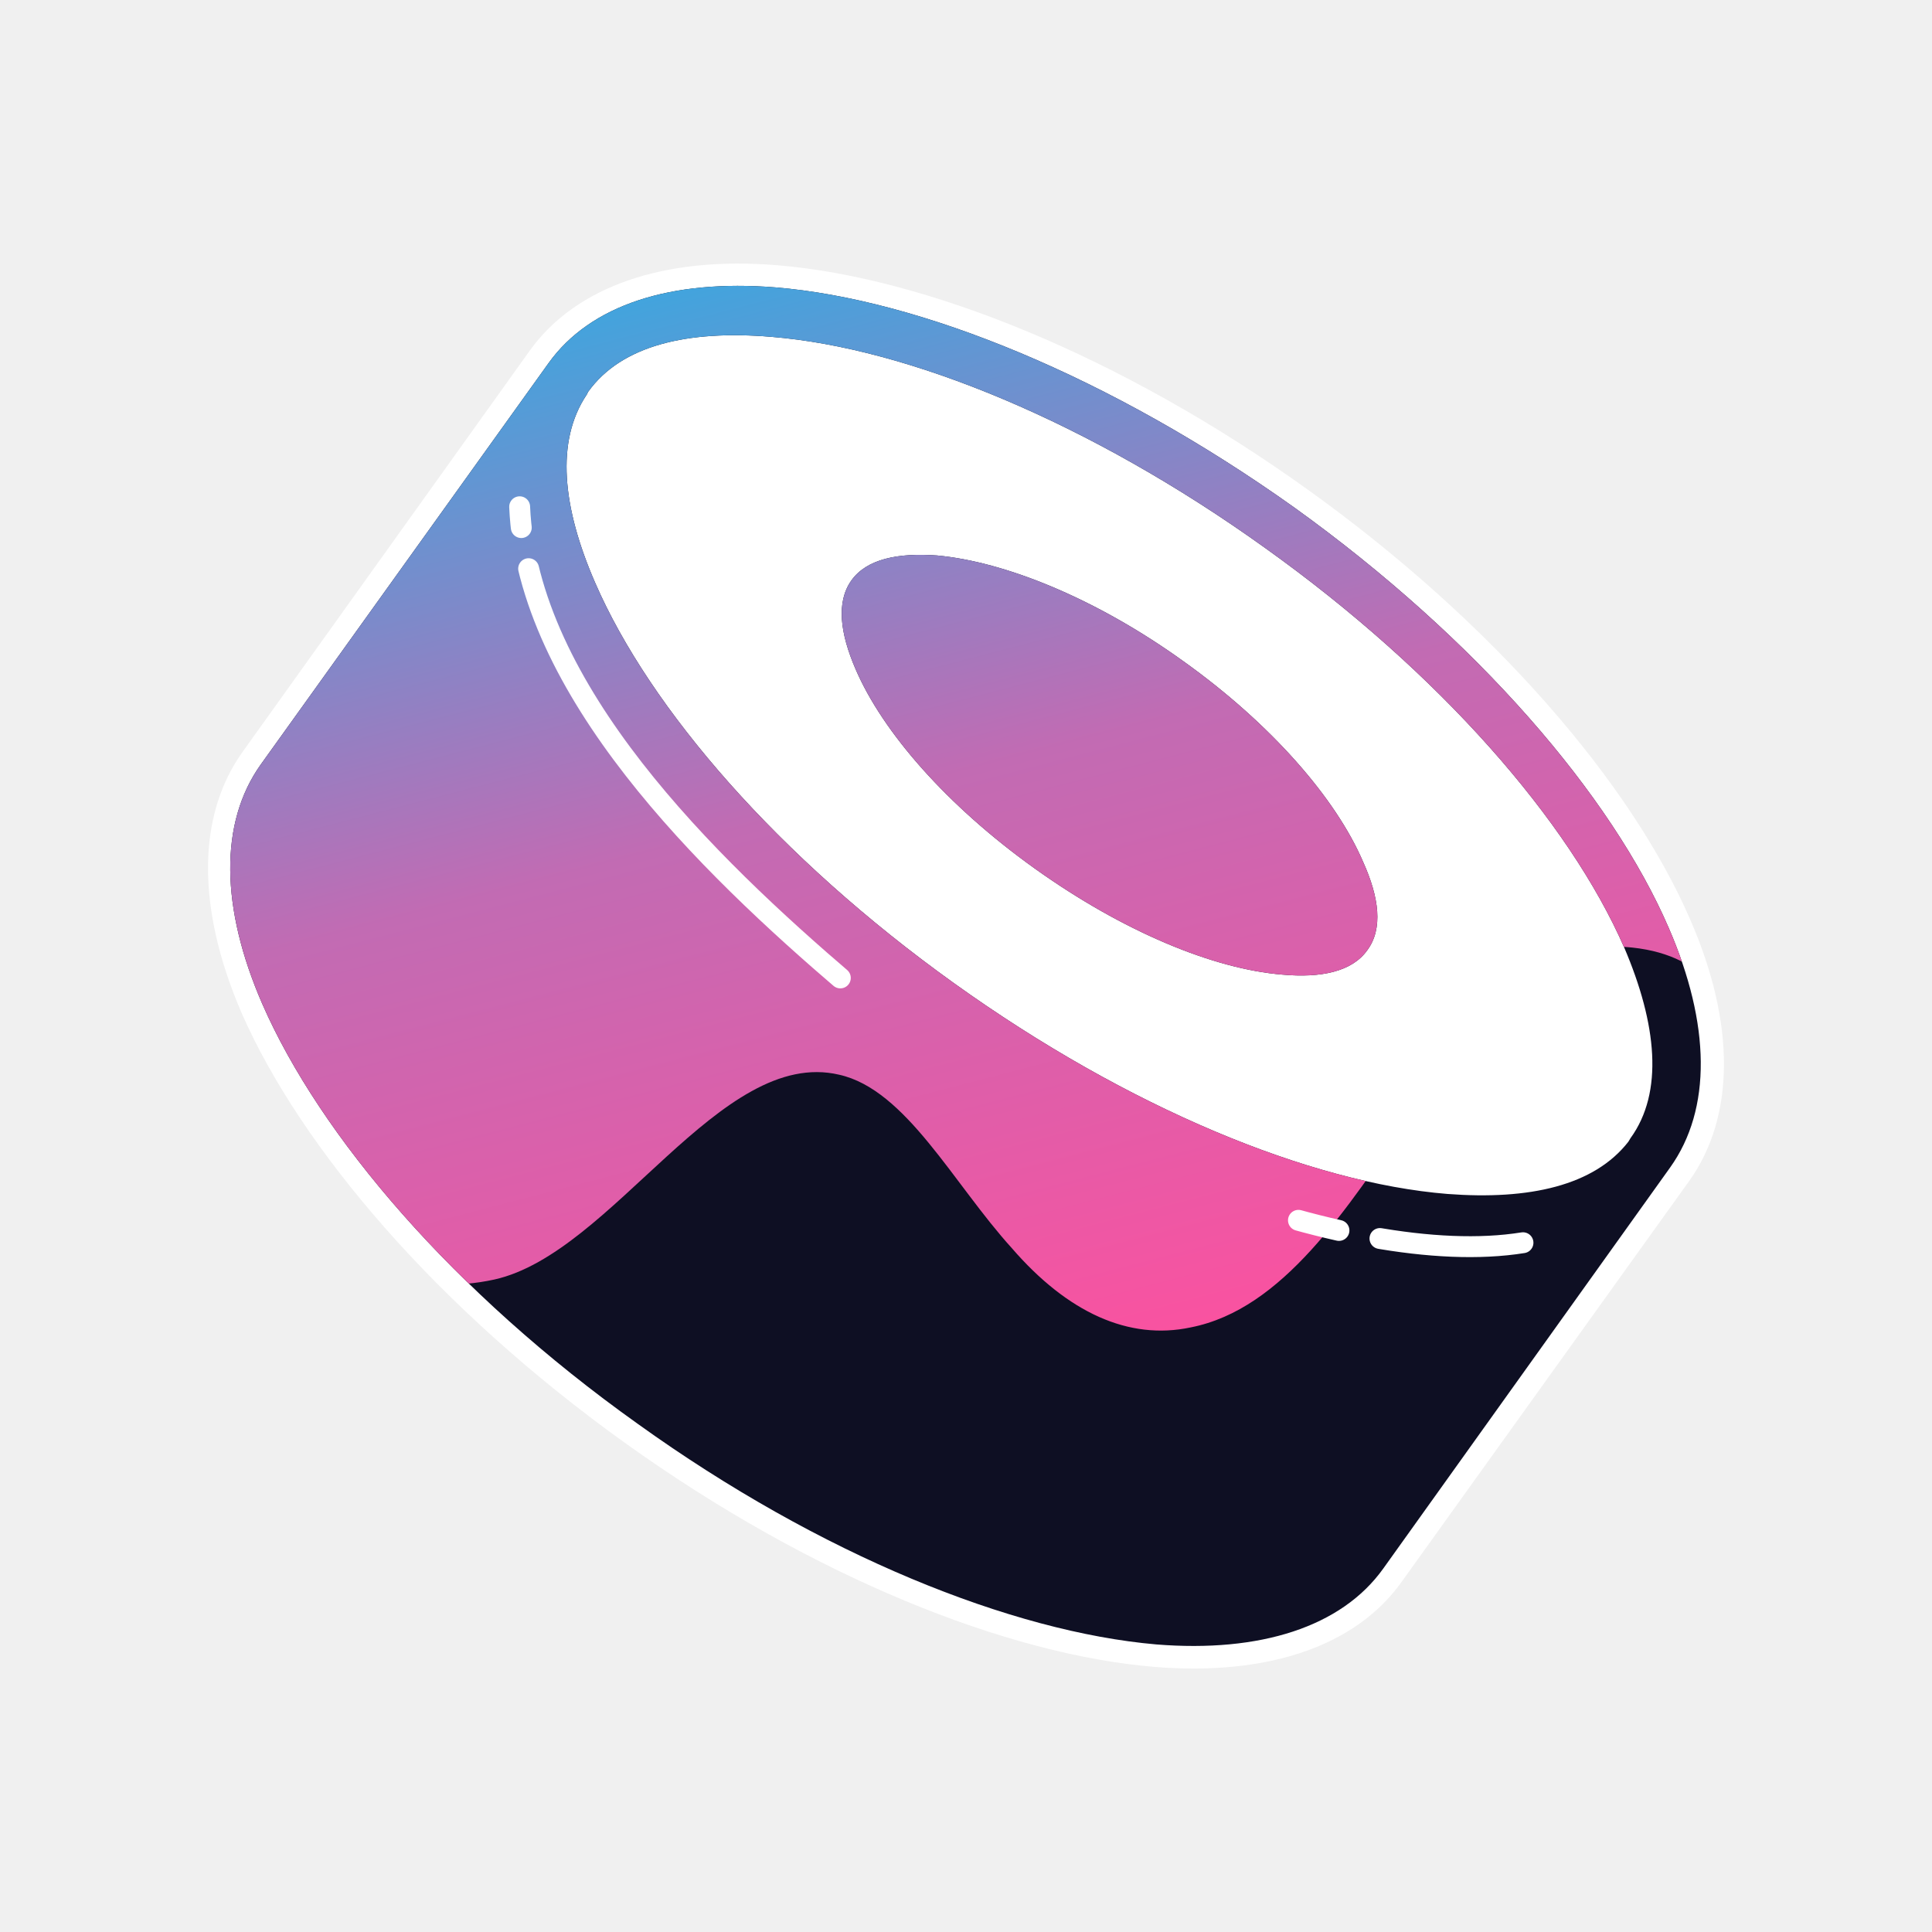
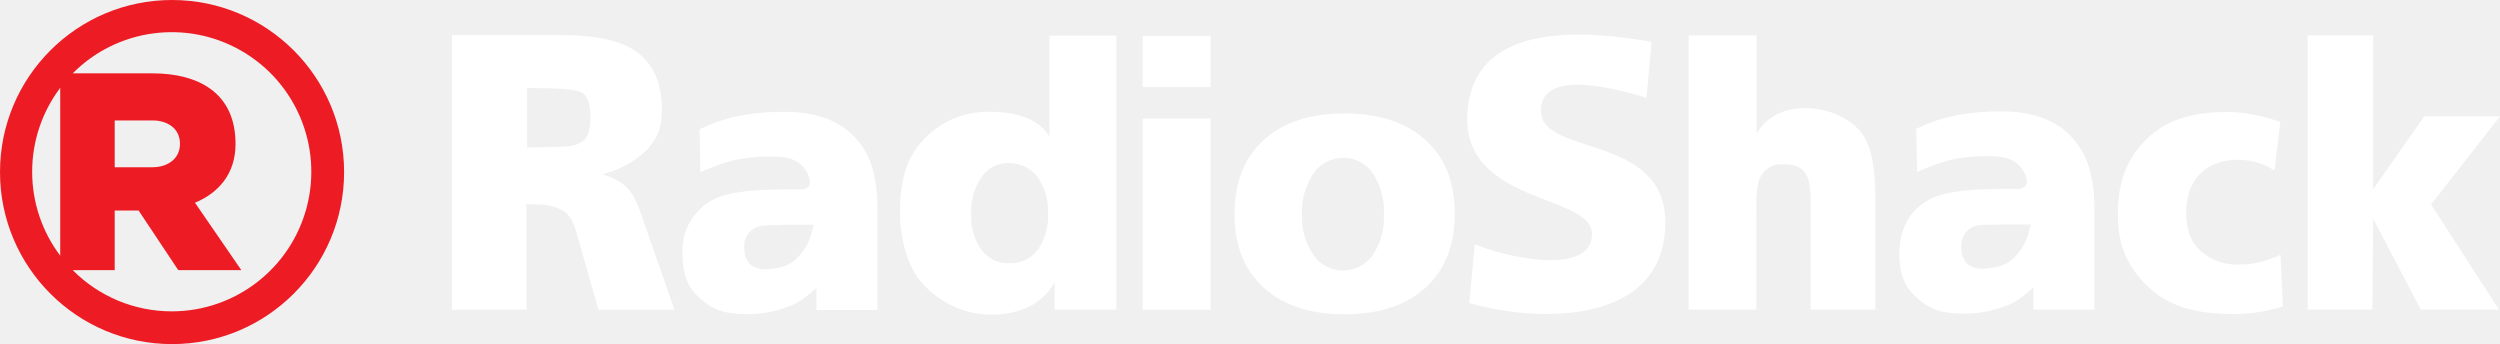
- <svg xmlns="http://www.w3.org/2000/svg" id="eof8kcjrwudp1" viewBox="0 0 512 512" shape-rendering="geometricPrecision" text-rendering="geometricPrecision" width="512" height="512">
-   <style>#eof8kcjrwudp22_to {animation: eof8kcjrwudp22_to__to 3000ms linear infinite normal forwards}@keyframes eof8kcjrwudp22_to__to { 0% {transform: translate(17029.014px,15606.878px);animation-timing-function: cubic-bezier(0.19,1,0.22,1)} 66.667% {transform: translate(17270.758px,15613.086px)} 100% {transform: translate(17270.758px,15613.086px)} }</style>
+ <svg xmlns="http://www.w3.org/2000/svg" viewBox="0 0 435.92 59.9">
  <defs>
-     <linearGradient id="eof8kcjrwudp21-fill" x1="17114.925" y1="15777.588" x2="17123.448" y2="15699.882" spreadMethod="pad" gradientUnits="userSpaceOnUse">
-       <stop id="eof8kcjrwudp21-fill-0" offset="0%" stop-color="rgb(39,176,230)" />
-       <stop id="eof8kcjrwudp21-fill-1" offset="52%" stop-color="rgb(194,107,179)" />
-       <stop id="eof8kcjrwudp21-fill-2" offset="100%" stop-color="rgb(250,82,160)" />
-     </linearGradient>
+     <style>.cls-1{fill:#ed1c24;fill-rule:evenodd;}.cls-2{fill:#fff;}</style>
  </defs>
-   <g id="eof8kcjrwudp2" transform="matrix(1 0 0 1 -20603 -16442.1)" clip-rule="evenodd">
-     <g id="eof8kcjrwudp3" transform="matrix(0.266667 0 0 0.474074 20603 16442.1)" clip-rule="evenodd">
-       <rect id="eof8kcjrwudp4" width="1920" height="1080" rx="0" ry="0" clip-rule="evenodd" fill="none" fill-rule="evenodd" stroke="none" stroke-width="1" stroke-linecap="round" stroke-linejoin="round" stroke-miterlimit="1.5" />
-       <g id="eof8kcjrwudp5" clip-path="url(#eof8kcjrwudp29)" clip-rule="evenodd">
-         <g id="eof8kcjrwudp6">
-           <g id="eof8kcjrwudp7" transform="matrix(5.00316 0 0 2.69906 -103356 -44467)" clip-rule="evenodd">
-             <rect id="eof8kcjrwudp8" display="none" width="383.757" height="400.139" rx="0" ry="0" transform="matrix(1 0 0 1 20658.2 16475)" clip-rule="evenodd" fill="rgb(14,15,35)" fill-rule="evenodd" stroke="none" stroke-width="1" stroke-linecap="round" stroke-linejoin="round" stroke-miterlimit="1.5" />
-           </g>
-           <g id="eof8kcjrwudp9" transform="matrix(6.86762 0.475397 -0.84515 3.86304 -151051 -29554.7)" clip-rule="evenodd">
-             <path id="eof8kcjrwudp10" display="none" d="M22793.7,4895.85C22793.7,4891.84,22790.5,4888.59,22786.5,4888.59C22782.5,4888.59,22779.2,4891.84,22779.2,4895.85L22779.2,5186.34C22779.2,5190.34,22782.5,5193.6,22786.5,5193.6C22790.5,5193.6,22793.7,5190.34,22793.7,5186.34L22793.7,4895.85Z" clip-rule="evenodd" fill="rgb(14,15,35)" fill-rule="evenodd" stroke="rgb(255,255,255)" stroke-width="3" stroke-linecap="round" stroke-linejoin="round" stroke-miterlimit="1.5" />
-           </g>
-           <g id="eof8kcjrwudp11" transform="matrix(4.37449 0 0 3.12789 -4033.43 -1948.77)" clip-rule="evenodd">
-             <g id="eof8kcjrwudp12" transform="matrix(1.53485 0 0 1.20744 -25893.4 -8083.24)" clip-rule="evenodd">
-               <path id="eof8kcjrwudp13" d="M17721.1,7385.28C17721.1,7385.28,17678.5,7444.66,17678.5,7444.66C17671.8,7454.09,17658.8,7458.63,17641.9,7457.24C17620.1,7455.44,17591.2,7443.92,17563.5,7424.05C17535.8,7404.17,17515.6,7380.49,17506.8,7360.44C17500.1,7344.9,17500.2,7331.18,17507,7321.74C17507,7321.74,17549.5,7262.36,17549.5,7262.36C17556.3,7252.93,17569.3,7248.39,17586.1,7249.78C17607.9,7251.58,17636.9,7263.11,17664.6,7282.98C17692.3,7302.85,17712.5,7326.53,17721.2,7346.58C17728,7362.12,17727.8,7375.85,17721.1,7385.28L17721.1,7385.28ZM17560.9,7270.52C17565.3,7264.42,17574.1,7262.84,17585,7263.74C17604.9,7265.38,17631.1,7276.22,17656.4,7294.36C17681.7,7312.49,17700.4,7333.86,17708.4,7352.16C17712.7,7362.19,17714.1,7371.03,17709.7,7377.13L17715.4,7381.2C17715.4,7381.2,17709.7,7377.13,17709.7,7377.13L17667.1,7436.51C17662.8,7442.6,17654,7444.19,17643.1,7443.28C17623.2,7441.65,17596.9,7430.8,17571.6,7412.67C17546.3,7394.53,17527.6,7373.16,17519.7,7354.87C17515.3,7344.83,17514,7335.99,17518.4,7329.9C17518.4,7329.9,17560.9,7270.52,17560.9,7270.52Z" clip-rule="evenodd" fill="rgb(255,255,255)" fill-rule="evenodd" stroke="none" stroke-width="1" stroke-linecap="round" stroke-linejoin="round" stroke-miterlimit="1.5" />
-             </g>
-             <g id="eof8kcjrwudp14" transform="matrix(1.53485 0 0 1.20744 -25885.9 -8092.74)" clip-rule="evenodd">
-               <path id="eof8kcjrwudp15" d="M17550.4,7275.75C17564.3,7256.35,17611.4,7266.31,17655.6,7297.97C17699.8,7329.64,17724.4,7371.11,17710.5,7390.51C17710.5,7390.51,17668,7449.89,17668,7449.89C17654.1,7469.29,17606.9,7459.33,17562.7,7427.66C17518.5,7395.99,17493.9,7354.53,17507.8,7335.13C17507.8,7335.13,17550.4,7275.75,17550.4,7275.75Z" clip-rule="evenodd" fill="rgb(255,255,255)" fill-rule="evenodd" stroke="none" stroke-width="1" stroke-linecap="round" stroke-linejoin="round" stroke-miterlimit="1.5" />
-             </g>
-             <g id="eof8kcjrwudp16" transform="matrix(1.58178 0 0 1.24436 -28438.7 -19162.2)" clip-rule="evenodd">
-               <path id="eof8kcjrwudp17" d="M18640.6,15952.1C18646.6,15943.7,18658.2,15940,18673.2,15941.2C18693.9,15942.9,18721.3,15954,18747.7,15972.8C18774,15991.7,18793.3,16014.2,18801.5,16033.2C18807.5,16047,18807.7,16059.2,18801.7,16067.6C18801.7,16067.6,18760.5,16125.2,18760.5,16125.2C18754.5,16133.6,18742.8,16137.3,18727.9,16136.1C18707.2,16134.3,18679.7,16123.3,18653.4,16104.4C18627,16085.6,18607.8,16063.1,18599.5,16044.1C18593.5,16030.3,18593.3,16018.1,18599.3,16009.7L18640.6,15952.1ZM18796,16063.5L18796,16063.4C18800.8,16056.8,18799.8,16047,18795.1,16036C18787.2,16017.9,18768.7,15996.6,18743.5,15978.6C18718.4,15960.6,18692.3,15949.9,18672.6,15948.3C18660.6,15947.3,18651.1,15949.5,18646.3,15956.2L18646.1,15956.6C18641.6,15963.3,18642.6,15972.8,18647.3,15983.6C18655.2,16001.8,18673.7,16023.1,18698.8,16041.1C18723.9,16059.1,18750,16069.8,18769.7,16071.4C18781.5,16072.3,18790.8,16070.2,18795.7,16063.9L18796,16063.4L18796,16063.5ZM18731.8,15994.9C18744.4,16003.9,18753.7,16014.6,18757.6,16023.7C18759.9,16028.8,18760.5,16033.3,18758.2,16036.4C18756,16039.5,18751.5,16040.4,18746,16039.9C18736.1,16039.1,18723.1,16033.7,18710.5,16024.7C18697.9,16015.7,18688.6,16005.1,18684.7,15996C18682.5,15990.9,18681.9,15986.4,18684.1,15983.3C18686.3,15980.2,18690.8,15979.3,18696.4,15979.7C18706.2,15980.6,18719.3,15985.9,18731.8,15994.9Z" clip-rule="evenodd" fill="rgb(14,15,35)" fill-rule="evenodd" stroke="none" stroke-width="1" stroke-linecap="round" stroke-linejoin="round" stroke-miterlimit="1.5" />
-               <g id="eof8kcjrwudp18" clip-path="url(#eof8kcjrwudp23)" clip-rule="evenodd">
-                 <g id="eof8kcjrwudp19">
-                   <g id="eof8kcjrwudp20" transform="matrix(1 0 0 -2.3719 1581.65 53337.7)" clip-rule="evenodd">
-                     <path id="eof8kcjrwudp21" d="M17004.5,15714.1C17005.6,15714.1,17007.4,15713,17008.4,15712.7C17011.9,15711.6,17015.4,15710.5,17019,15709.6C17029.5,15706.9,17040.4,15705.4,17051.2,15706.4C17068.2,15708,17083.6,15720.5,17100.7,15718.8C17110.3,15717.9,17117.1,15712.2,17125.5,15708.3C17133.5,15704.4,17142.3,15702.7,17151.2,15703.5C17177.7,15705.7,17187.7,15727.7,17214.6,15726.5C17236.9,15725.5,17228.2,15714.2,17249.6,15710.2C17249.8,15710.1,17301.3,15729.2,17301.7,15732.5C17303.2,15745.2,17274.6,15894.8,17275.9,15894.8L17020.8,15855.3L17004.5,15714.1Z" clip-rule="evenodd" fill="url(#eof8kcjrwudp21-fill)" fill-rule="evenodd" stroke="none" stroke-width="1" stroke-linecap="round" stroke-linejoin="round" stroke-miterlimit="1.5" />
-                     <g id="eof8kcjrwudp22_to" transform="translate(17029.014,15606.878)">
-                       <path id="eof8kcjrwudp22" d="M22793.7,4895.85C22793.7,4891.84,22790.5,4888.59,22786.5,4888.59C22782.5,4888.59,22779.2,4891.84,22779.2,4895.85L22779.2,5186.34C22779.2,5190.34,22782.5,5193.6,22786.5,5193.6C22790.5,5193.6,22793.7,5190.34,22793.7,5186.34L22793.7,4895.85Z" transform="rotate(14.70199) scale(1,1.563381) translate(-22786.449,-5041.095)" clip-rule="evenodd" fill="rgb(249,249,250)" fill-rule="evenodd" stroke="rgb(255,255,255)" stroke-width="3" stroke-linecap="round" stroke-linejoin="round" stroke-miterlimit="1.5" />
-                     </g>
-                   </g>
-                 </g>
-                 <clipPath id="eof8kcjrwudp23">
-                   <path id="eof8kcjrwudp24" d="M18640.6,15952.1C18646.6,15943.7,18658.2,15940,18673.2,15941.2C18693.9,15942.9,18721.3,15954,18747.7,15972.8C18774,15991.7,18793.3,16014.2,18801.5,16033.2C18807.5,16047,18807.7,16059.2,18801.7,16067.6C18801.7,16067.6,18760.5,16125.2,18760.5,16125.2C18754.5,16133.6,18742.8,16137.3,18727.9,16136.1C18707.2,16134.3,18679.7,16123.3,18653.4,16104.4C18627,16085.6,18607.8,16063.1,18599.5,16044.1C18593.5,16030.3,18593.3,16018.1,18599.3,16009.7L18640.6,15952.1ZM18796,16063.5L18796,16063.4C18800.8,16056.8,18799.8,16047,18795.1,16036C18787.2,16017.9,18768.7,15996.6,18743.5,15978.6C18718.4,15960.6,18692.3,15949.9,18672.6,15948.3C18660.6,15947.3,18651.1,15949.5,18646.3,15956.2L18646.1,15956.6C18641.6,15963.3,18642.6,15972.8,18647.3,15983.6C18655.2,16001.8,18673.7,16023.1,18698.8,16041.1C18723.9,16059.1,18750,16069.8,18769.7,16071.4C18781.5,16072.3,18790.8,16070.2,18795.7,16063.9L18796,16063.4L18796,16063.5ZM18731.8,15994.9C18744.4,16003.9,18753.7,16014.6,18757.6,16023.7C18759.9,16028.8,18760.5,16033.3,18758.2,16036.4C18756,16039.5,18751.5,16040.4,18746,16039.9C18736.1,16039.1,18723.1,16033.7,18710.5,16024.7C18697.9,16015.7,18688.6,16005.1,18684.7,15996C18682.5,15990.9,18681.9,15986.4,18684.1,15983.3C18686.3,15980.2,18690.8,15979.3,18696.4,15979.7C18706.2,15980.6,18719.3,15985.9,18731.8,15994.9Z" clip-rule="evenodd" fill="rgb(0,0,0)" fill-rule="evenodd" stroke="none" stroke-width="1" stroke-linecap="round" stroke-linejoin="round" stroke-miterlimit="1.5" />
-                 </clipPath>
-               </g>
-             </g>
-             <g id="eof8kcjrwudp25" transform="matrix(1.58178 0 0 1.24436 -28393.2 -19215.7)" clip-rule="evenodd">
-               <path id="eof8kcjrwudp26" d="M18607.7,16015.7C18608.8,16042,18634.7,16067.1,18654.6,16084.1C18682.3,16107.7,18726.9,16125.4,18751.8,16121.4" clip-rule="evenodd" fill="none" fill-rule="evenodd" stroke="rgb(255,255,255)" stroke-width="3" stroke-linecap="round" stroke-linejoin="round" stroke-dashoffset="3" stroke-dasharray="6,6,75,75" />
-             </g>
-           </g>
-           <g id="eof8kcjrwudp27" transform="matrix(6.88701 -0.376336 0.669043 3.87394 -159446 -10070.3)" clip-rule="evenodd">
-             <path id="eof8kcjrwudp28" display="none" d="M22793.7,4895.85C22793.7,4891.84,22790.5,4888.59,22786.5,4888.59C22782.5,4888.59,22779.2,4891.84,22779.2,4895.85L22779.2,5186.34C22779.2,5190.34,22782.5,5193.6,22786.5,5193.6C22790.5,5193.6,22793.7,5190.34,22793.7,5186.34L22793.7,4895.85Z" clip-rule="evenodd" fill="rgb(14,15,35)" fill-rule="evenodd" stroke="rgb(255,255,255)" stroke-width="3" stroke-linecap="round" stroke-linejoin="round" stroke-miterlimit="1.5" />
-           </g>
-         </g>
-         <clipPath id="eof8kcjrwudp29">
-           <rect id="eof8kcjrwudp30" width="1920" height="1080" rx="0" ry="0" clip-rule="evenodd" fill="rgb(0,0,0)" fill-rule="evenodd" stroke="none" stroke-width="1" stroke-linecap="round" stroke-linejoin="round" stroke-miterlimit="1.5" />
-         </clipPath>
-       </g>
+   <g id="Layer_2" data-name="Layer 2">
+     <g id="Layer_1-2" data-name="Layer 1">
+       <path class="cls-1" d="M20,29.16V21h6.62c2.41,0,4.76,1.27,4.76,4.07S29,29.16,26.62,29.16ZM30,54.29A24.27,24.27,0,0,1,12.68,47.1H20V36.71h4.17L31.08,47.1h11L34,35.35c4-1.67,7.07-4.94,7.07-10.25,0-9.09-6.7-12.31-14.47-12.31H12.68A24.34,24.34,0,1,1,30,54.29ZM5.61,30A24.22,24.22,0,0,1,10.5,15.32V44.58A24.22,24.22,0,0,1,5.61,30ZM30,0a30,30,0,1,0,30,30A30,30,0,0,0,30,0Z" />
+       <path class="cls-2" d="M288,7.31l-.91,9.74c-4.33-1.3-18.88-5.57-18.38,2.59.46,7.5,21.67,3.8,21.67,19.14,0,17.82-21.8,17.61-34.18,14.07l.95-10.28c4.6,2.09,20.57,5.87,20.44-1.85-.11-6.82-22.25-5.16-21.75-20.49.54-16.44,20-15.1,32.16-12.92Z" />
+       <path class="cls-2" d="M153,36.48V54.05l-10.63,0V50.21c-2.26,1.95-3.08,2.55-4.78,3.2a20.12,20.12,0,0,1-7.21,1.37c-4.55,0-6.42-1-8.59-3S119,47.2,119,44a10,10,0,0,1,4.61-8.77c2.7-1.68,6.76-2.21,13.91-2.21.87,0,1.47,0,2.34,0a1.54,1.54,0,0,0,1.19-.62c.59-.76-.33-3-1.76-4s-2.88-1.11-5.61-1.11a27.86,27.86,0,0,0-5.92.69,38.57,38.57,0,0,0-5.65,2.06L122,22.53a28.3,28.3,0,0,1,7.51-2.45,41.1,41.1,0,0,1,7.33-.58c5.59,0,9.49,1.58,12.1,4.31S153,30.13,153,36.48Zm-16.62,2.78c-2.09,0-3.84-.06-4.81.53a3.46,3.46,0,0,0-1.79,3.41,3.86,3.86,0,0,0,1.11,3,4.74,4.74,0,0,0,3.4.7c2.25-.23,3.65-.72,5-2.21A9.72,9.72,0,0,0,141.67,40l.23-.81-5.48,0Z" />
+       <path class="cls-2" d="M365.19,36.4V54l-10.63,0V50.12c-2.26,2-3.09,2.56-4.79,3.21a20.09,20.09,0,0,1-7.21,1.36c-4.54,0-6.41-1-8.58-3s-2.85-4.55-2.79-7.77c.08-3.76,1.58-6.9,4.62-8.78,2.7-1.68,6.76-2.2,13.9-2.2h2.35a1.5,1.5,0,0,0,1.18-.61c.6-.76-.32-3-1.75-4s-2.89-1.11-5.62-1.11a27.77,27.77,0,0,0-5.91.69A38.66,38.66,0,0,0,334.29,30l-.17-7.52A28.55,28.55,0,0,1,341.63,20a41.14,41.14,0,0,1,7.34-.58c5.59,0,9.49,1.58,12.09,4.31s4.13,6.32,4.13,12.67Zm-16.62,2.78c-2.09,0-3.84-.07-4.82.52A3.5,3.5,0,0,0,342,43.11a3.87,3.87,0,0,0,1.12,3,4.67,4.67,0,0,0,3.39.69c2.26-.22,3.66-.71,5-2.2a9.64,9.64,0,0,0,2.38-4.65l.23-.81-5.48,0Z" />
+       <path class="cls-2" d="M183,6.21h11.66V54L183.9,54V49.2a10.19,10.19,0,0,1-5.47,4.7,15.8,15.8,0,0,1-7.25.87,16.2,16.2,0,0,1-10.74-5.83c-1.71-2-3.52-6.57-3.52-11.77s1-9.39,3.76-12.43a15.26,15.26,0,0,1,11.06-5.24c3.57-.11,8.86.42,11.25,4.28V6.21Zm-7.27,22.22a5.46,5.46,0,0,0-4.59,2.47,10.63,10.63,0,0,0-1.8,6.4,10,10,0,0,0,1.8,6.28A5.79,5.79,0,0,0,176,45.9a5.89,5.89,0,0,0,4.94-2.32,10.24,10.24,0,0,0,1.8-6.43,9.91,9.91,0,0,0-1.89-6.36,6.18,6.18,0,0,0-5.09-2.36Z" />
+       <path class="cls-2" d="M294.45,6.17h11.83V23.26a8.47,8.47,0,0,1,4-3.52c3.91-1.86,11-.86,14.35,3.49,1.91,2.53,2.37,6.85,2.37,11.58V54H315.72V37.15c0-2.58.12-5.13-.77-6.72s-2.53-1.78-3.88-1.77a4.09,4.09,0,0,0-4,2c-1,1.67-.81,4.89-.81,7.55V54H294.45V6.17Z" />
+       <path class="cls-2" d="M397.61,21.29l-1,8.44a13.5,13.5,0,0,0-3.12-1.43,12.83,12.83,0,0,0-3.29-.44c-5.75,0-9,3.64-9,9.27,0,2.79.69,4.92,2.46,6.59a9.49,9.49,0,0,0,7,2.4,13.49,13.49,0,0,0,3.61-.47,30.74,30.74,0,0,0,3.38-1.22l.42,9a28.2,28.2,0,0,1-10.67,1.26c-5.8-.24-9.93-1.75-13.22-5.06-3.58-3.6-4.9-7.31-4.89-12.45,0-5.47,1.59-9.55,5-12.92s8.05-4.73,14-4.73a24.31,24.31,0,0,1,4.48.43,33.25,33.25,0,0,1,4.85,1.31Z" />
+       <path class="cls-2" d="M234.43,19.78q9,0,14.14,4.65t5.09,12.89q0,8.19-5.09,12.83T234.43,54.8q-9,0-14.09-4.65t-5.08-12.83q0-8.25,5.08-12.89t14.09-4.65Zm-.25,7.77a6.09,6.09,0,0,0-5.15,2.7,11.81,11.81,0,0,0-2,7.15,11.7,11.7,0,0,0,2,7.09,6.31,6.31,0,0,0,10.33,0,11.76,11.76,0,0,0,1.95-7.12,12,12,0,0,0-1.95-7.17,6.08,6.08,0,0,0-5.18-2.68Z" />
+       <polygon class="cls-2" points="402.38 6.17 413.8 6.17 413.8 33.01 422.71 20.28 435.92 20.28 423.9 35.64 435.74 53.99 422.11 53.99 413.8 38.14 413.67 53.99 402.38 53.99 402.38 6.17 402.38 6.17" />
+       <path class="cls-2" d="M91.92,15.32v10.4l3.88-.09c2.38-.06,4.31,0,5.52-.8s1.57-1.89,1.63-4.31c0-1.82-.29-3.84-1.64-4.44s-3.89-.63-6.76-.7l-2.63-.06ZM78.77,6.11H97.19c6.13,0,10.66.74,13.62,2.8s4.34,5.07,4.57,9.2c.23,4.33-.87,6.05-2.55,8A16.84,16.84,0,0,1,105,30.38c4.44,1.37,5.5,3.25,6.88,7.2.17.47.32,1,.48,1.43l5.25,15H104.35l-3.74-13.12c-.6-2.13-1.18-3.39-2.45-4.16a8.73,8.73,0,0,0-4.5-1.07l-1.86-.11V54h-13V6.11Z" />
+       <polygon class="cls-2" points="199.26 54.02 211.09 54.02 211.09 20.68 199.26 20.68 199.26 54.02 199.26 54.02" />
+       <polygon class="cls-2" points="199.26 15.18 211.09 15.18 211.09 6.27 199.26 6.27 199.26 15.18 199.26 15.18" />
    </g>
  </g>
</svg>
